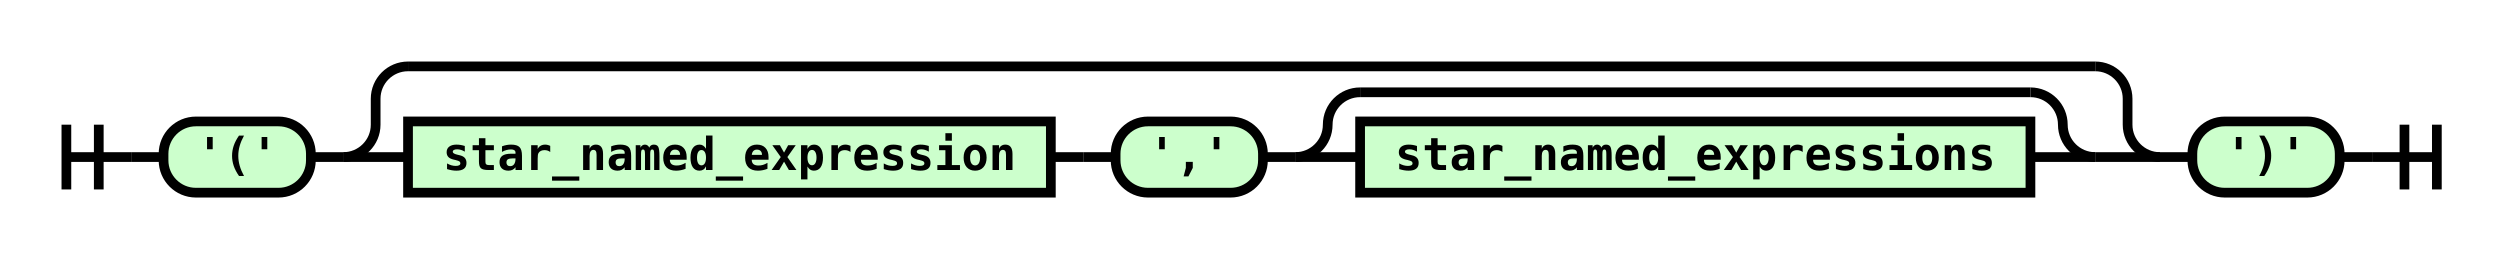
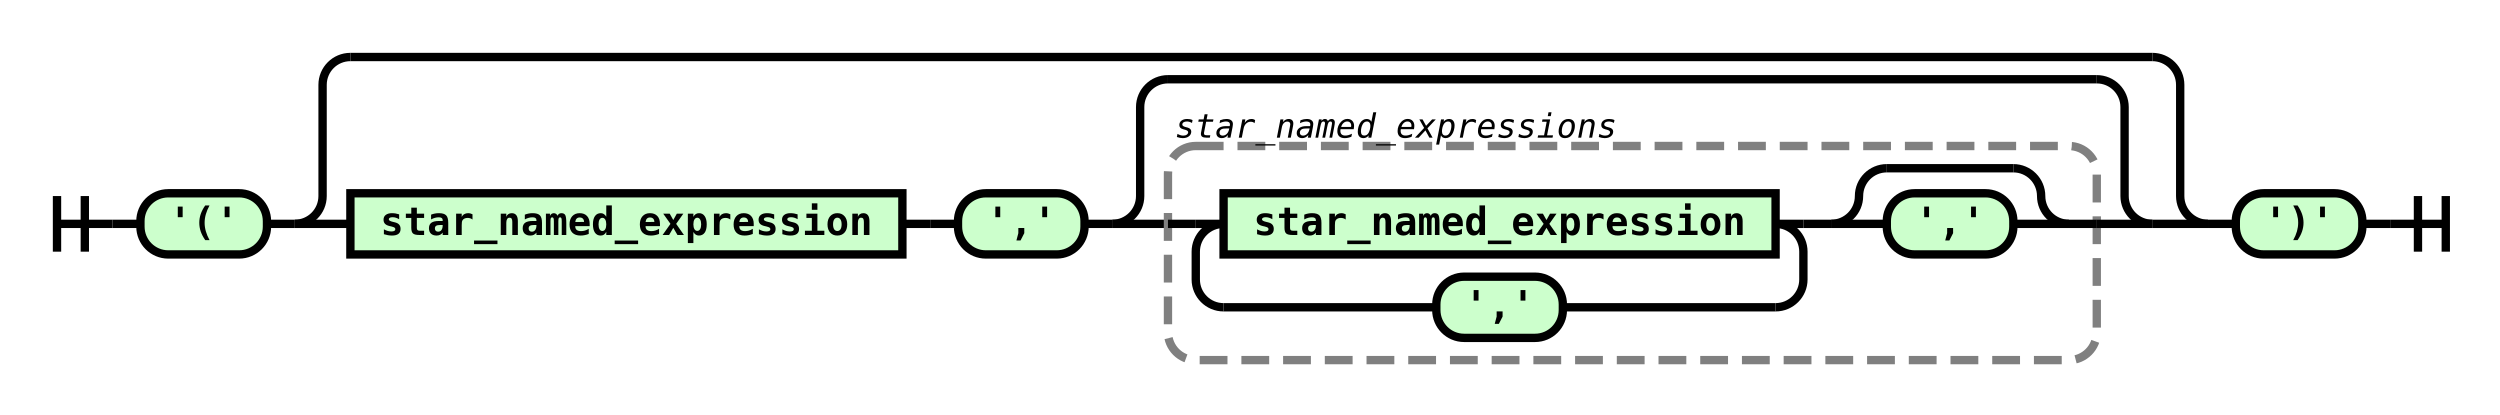
- <svg xmlns="http://www.w3.org/2000/svg" class="railroad-diagram" height="79" viewBox="0 0 772.0 79" width="772.0">
+ <svg xmlns="http://www.w3.org/2000/svg" class="railroad-diagram" height="149" viewBox="0 0 899.0 149" width="899.0">
  <g transform="translate(.5 .5)">
    <g>
-       <path d="M20 38v20m10 -20v20m-10 -10h20" />
+       <path d="M20 70v20m10 -20v20m-10 -10h20" />
    </g>
-     <path d="M40 48h10" />
+     <path d="M40 80h10" />
    <g>
-       <path d="M50 48h0.0" />
-       <path d="M722.0 48h0.0" />
+       <path d="M50 80h0.0" />
+       <path d="M849.0 80h0.0" />
      <g class="terminal ">
-         <path d="M50.0 48h0.0" />
-         <path d="M95.5 48h0.0" />
-         <rect height="22" rx="10" ry="10" width="45.5" x="50" y="37" />
-         <text x="72.75" y="52">'('</text>
+         <path d="M50.0 80h0.0" />
+         <path d="M95.5 80h0.0" />
+         <rect height="22" rx="10" ry="10" width="45.5" x="50" y="69" />
+         <text x="72.75" y="84">'('</text>
      </g>
-       <path d="M95.5 48h10" />
+       <path d="M95.5 80h10" />
      <g>
-         <path d="M105.5 48h0.0" />
-         <path d="M666.5 48h0.0" />
-         <path d="M105.5 48a10 10 0 0 0 10 -10v-8a10 10 0 0 1 10 -10" />
+         <path d="M105.5 80h0.0" />
+         <path d="M793.5 80h0.0" />
+         <path d="M105.5 80a10 10 0 0 0 10 -10v-40a10 10 0 0 1 10 -10" />
        <g>
-           <path d="M125.5 20h521.0" />
+           <path d="M125.5 20h648.0" />
        </g>
-         <path d="M646.5 20a10 10 0 0 1 10 10v8a10 10 0 0 0 10 10" />
-         <path d="M105.5 48h20" />
+         <path d="M773.5 20a10 10 0 0 1 10 10v40a10 10 0 0 0 10 10" />
+         <path d="M105.5 80h20" />
        <g>
-           <path d="M125.5 48h0.0" />
-           <path d="M646.5 48h0.0" />
+           <path d="M125.5 80h0.0" />
+           <path d="M773.5 80h0.0" />
          <g class="non-terminal ">
-             <path d="M125.5 48h0.0" />
-             <path d="M324.0 48h0.0" />
-             <rect height="22" width="198.5" x="125.5" y="37" />
-             <text x="224.75" y="52">star_named_expression</text>
+             <path d="M125.5 80h0.0" />
+             <path d="M324.0 80h0.0" />
+             <rect height="22" width="198.5" x="125.5" y="69" />
+             <text x="224.75" y="84">star_named_expression</text>
          </g>
-           <path d="M324.0 48h10" />
-           <path d="M334.0 48h10" />
+           <path d="M324.0 80h10" />
+           <path d="M334.0 80h10" />
          <g class="terminal ">
-             <path d="M344.0 48h0.0" />
-             <path d="M389.5 48h0.0" />
-             <rect height="22" rx="10" ry="10" width="45.5" x="344" y="37" />
-             <text x="366.75" y="52">','</text>
+             <path d="M344.0 80h0.0" />
+             <path d="M389.5 80h0.0" />
+             <rect height="22" rx="10" ry="10" width="45.5" x="344" y="69" />
+             <text x="366.75" y="84">','</text>
          </g>
-           <path d="M389.5 48h10" />
+           <path d="M389.5 80h10" />
          <g>
-             <path d="M399.5 48h0.0" />
-             <path d="M646.5 48h0.0" />
-             <path d="M399.5 48a10 10 0 0 0 10 -10v0a10 10 0 0 1 10 -10" />
+             <path d="M399.5 80h0.0" />
+             <path d="M773.5 80h0.0" />
+             <path d="M399.5 80a10 10 0 0 0 10 -10v-32a10 10 0 0 1 10 -10" />
            <g>
-               <path d="M419.5 28h207.0" />
+               <path d="M419.5 28h334.0" />
            </g>
-             <path d="M626.5 28a10 10 0 0 1 10 10v0a10 10 0 0 0 10 10" />
-             <path d="M399.5 48h20" />
-             <g class="non-terminal ">
-               <path d="M419.5 48h0.0" />
-               <path d="M626.5 48h0.0" />
-               <rect height="22" width="207" x="419.5" y="37" />
-               <text x="523" y="52">star_named_expressions</text>
+             <path d="M753.5 28a10 10 0 0 1 10 10v32a10 10 0 0 0 10 10" />
+             <path d="M399.5 80h20" />
+             <g>
+               <path d="M419.5 80h0.0" />
+               <path d="M753.5 80h0.0" />
+               <rect class="group-box" height="77" rx="10" ry="10" width="334" x="419.5" y="52" />
+               <g>
+                 <path d="M419.5 80h10.0" />
+                 <path d="M743.5 80h10.0" />
+                 <g>
+                   <path d="M429.5 80h0.0" />
+                   <path d="M648.0 80h0.0" />
+                   <path d="M429.5 80h10" />
+                   <g class="non-terminal ">
+                     <path d="M439.5 80h0.0" />
+                     <path d="M638.0 80h0.0" />
+                     <rect height="22" width="198.5" x="439.5" y="69" />
+                     <text x="538.75" y="84">star_named_expression</text>
+                   </g>
+                   <path d="M638.0 80h10" />
+                   <path d="M439.5 80a10 10 0 0 0 -10 10v10a10 10 0 0 0 10 10" />
+                   <g class="terminal ">
+                     <path d="M439.5 110h76.5" />
+                     <path d="M561.5 110h76.5" />
+                     <rect height="22" rx="10" ry="10" width="45.5" x="516" y="99" />
+                     <text x="538.75" y="114">','</text>
+                   </g>
+                   <path d="M638.0 110a10 10 0 0 0 10 -10v-10a10 10 0 0 0 -10 -10" />
+                 </g>
+                 <path d="M648.0 80h10" />
+                 <g>
+                   <path d="M658.0 80h0.0" />
+                   <path d="M743.5 80h0.0" />
+                   <path d="M658.0 80a10 10 0 0 0 10 -10v0a10 10 0 0 1 10 -10" />
+                   <g>
+                     <path d="M678.0 60h45.5" />
+                   </g>
+                   <path d="M723.5 60a10 10 0 0 1 10 10v0a10 10 0 0 0 10 10" />
+                   <path d="M658.0 80h20" />
+                   <g class="terminal ">
+                     <path d="M678.0 80h0.0" />
+                     <path d="M723.5 80h0.0" />
+                     <rect height="22" rx="10" ry="10" width="45.5" x="678" y="69" />
+                     <text x="700.75" y="84">','</text>
+                   </g>
+                   <path d="M723.5 80h20" />
+                 </g>
+               </g>
+               <g class="non-terminal ">
+                 <path d="M419.5 44h0.0" />
+                 <path d="M583.5 44h0.0" />
+                 <text class="comment" x="501.5" y="49">star_named_expressions</text>
+               </g>
            </g>
-             <path d="M626.5 48h20" />
+             <path d="M753.5 80h20" />
          </g>
        </g>
-         <path d="M646.5 48h20" />
+         <path d="M773.5 80h20" />
      </g>
-       <path d="M666.5 48h10" />
+       <path d="M793.5 80h10" />
      <g class="terminal ">
-         <path d="M676.5 48h0.0" />
-         <path d="M722.0 48h0.0" />
-         <rect height="22" rx="10" ry="10" width="45.5" x="676.5" y="37" />
-         <text x="699.25" y="52">')'</text>
+         <path d="M803.5 80h0.0" />
+         <path d="M849.0 80h0.0" />
+         <rect height="22" rx="10" ry="10" width="45.5" x="803.5" y="69" />
+         <text x="826.25" y="84">')'</text>
      </g>
    </g>
-     <path d="M722.0 48h10" />
-     <path d="M 732.0 48 h 20 m -10 -10 v 20 m 10 -20 v 20" />
+     <path d="M849.0 80h10" />
+     <path d="M 859.0 80 h 20 m -10 -10 v 20 m 10 -20 v 20" />
  </g>
  <style>/*  */
	svg.railroad-diagram {
		background-color:hsl(30,20%,95%);
	}
	svg.railroad-diagram path {
		stroke-width:3;
		stroke:black;
		fill:rgba(0,0,0,0);
	}
	svg.railroad-diagram text {
		font:bold 14px monospace;
		text-anchor:middle;
	}
	svg.railroad-diagram text.label{
		text-anchor:start;
	}
	svg.railroad-diagram text.comment{
		font:italic 12px monospace;
	}
	svg.railroad-diagram rect{
		stroke-width:3;
		stroke:black;
		fill:hsl(120,100%,90%);
	}
	svg.railroad-diagram rect.group-box {
		stroke: gray;
		stroke-dasharray: 10 5;
		fill: none;
	}

/*  */
</style>
</svg>
